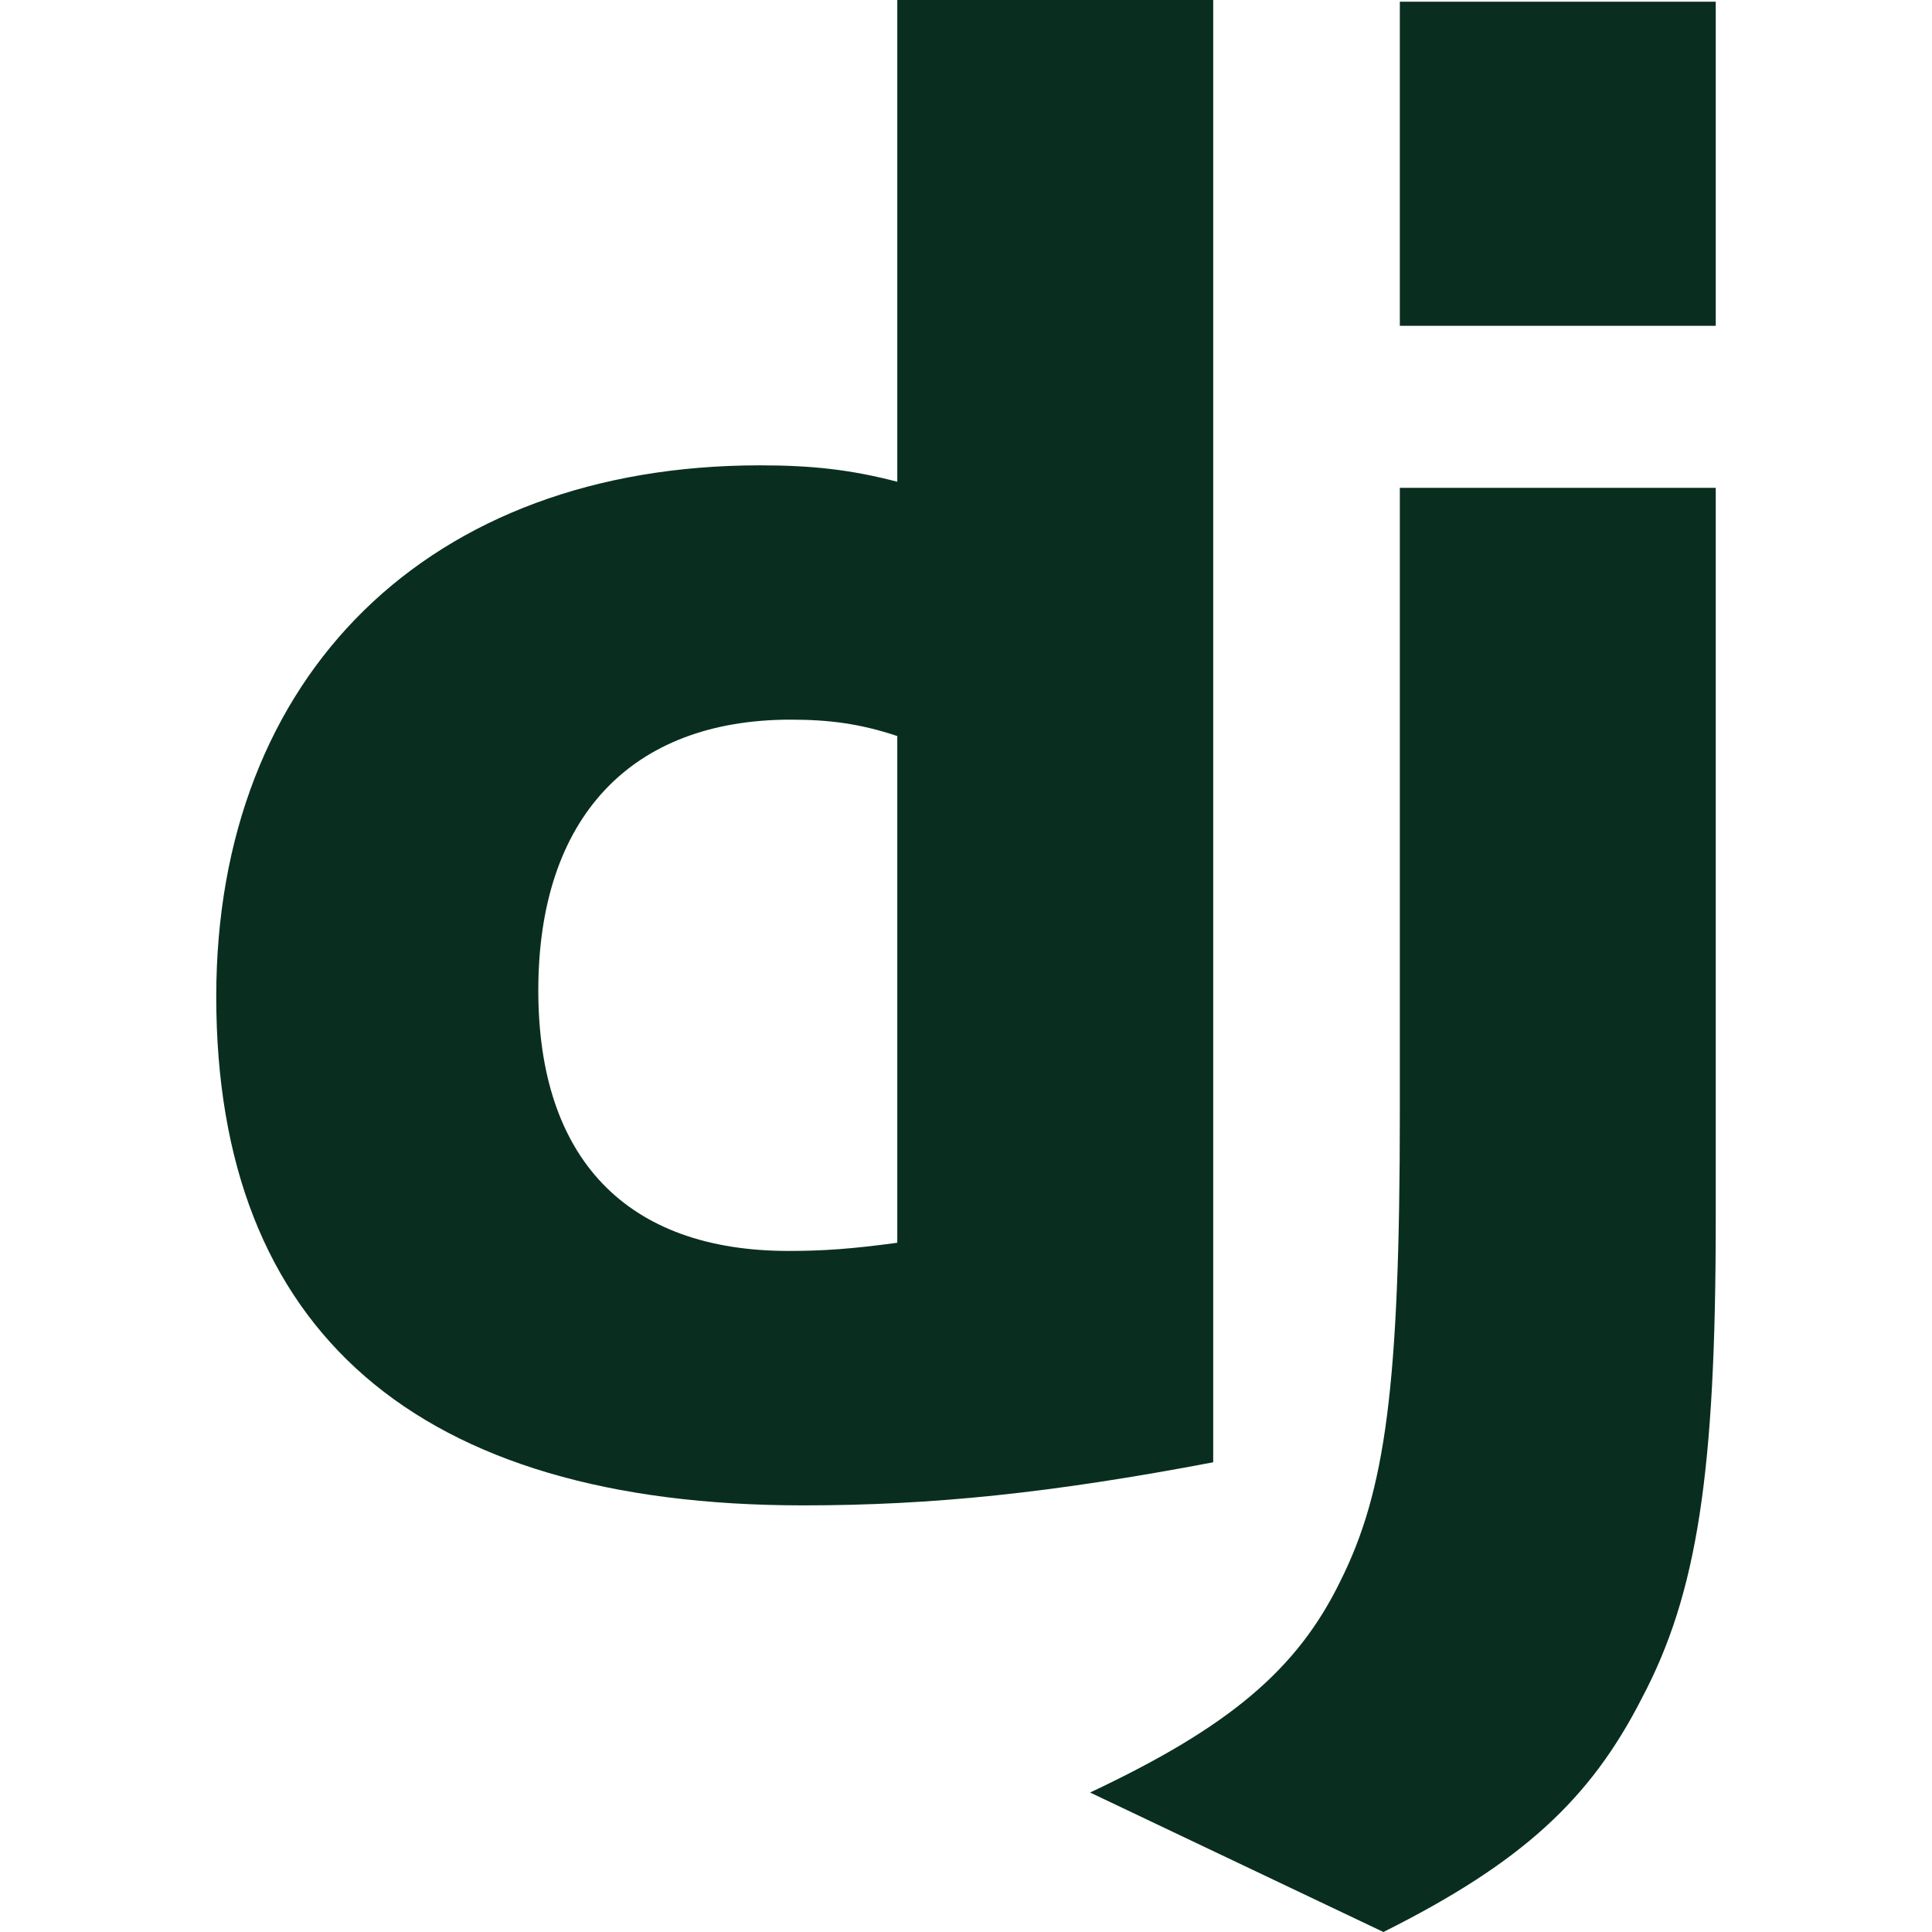
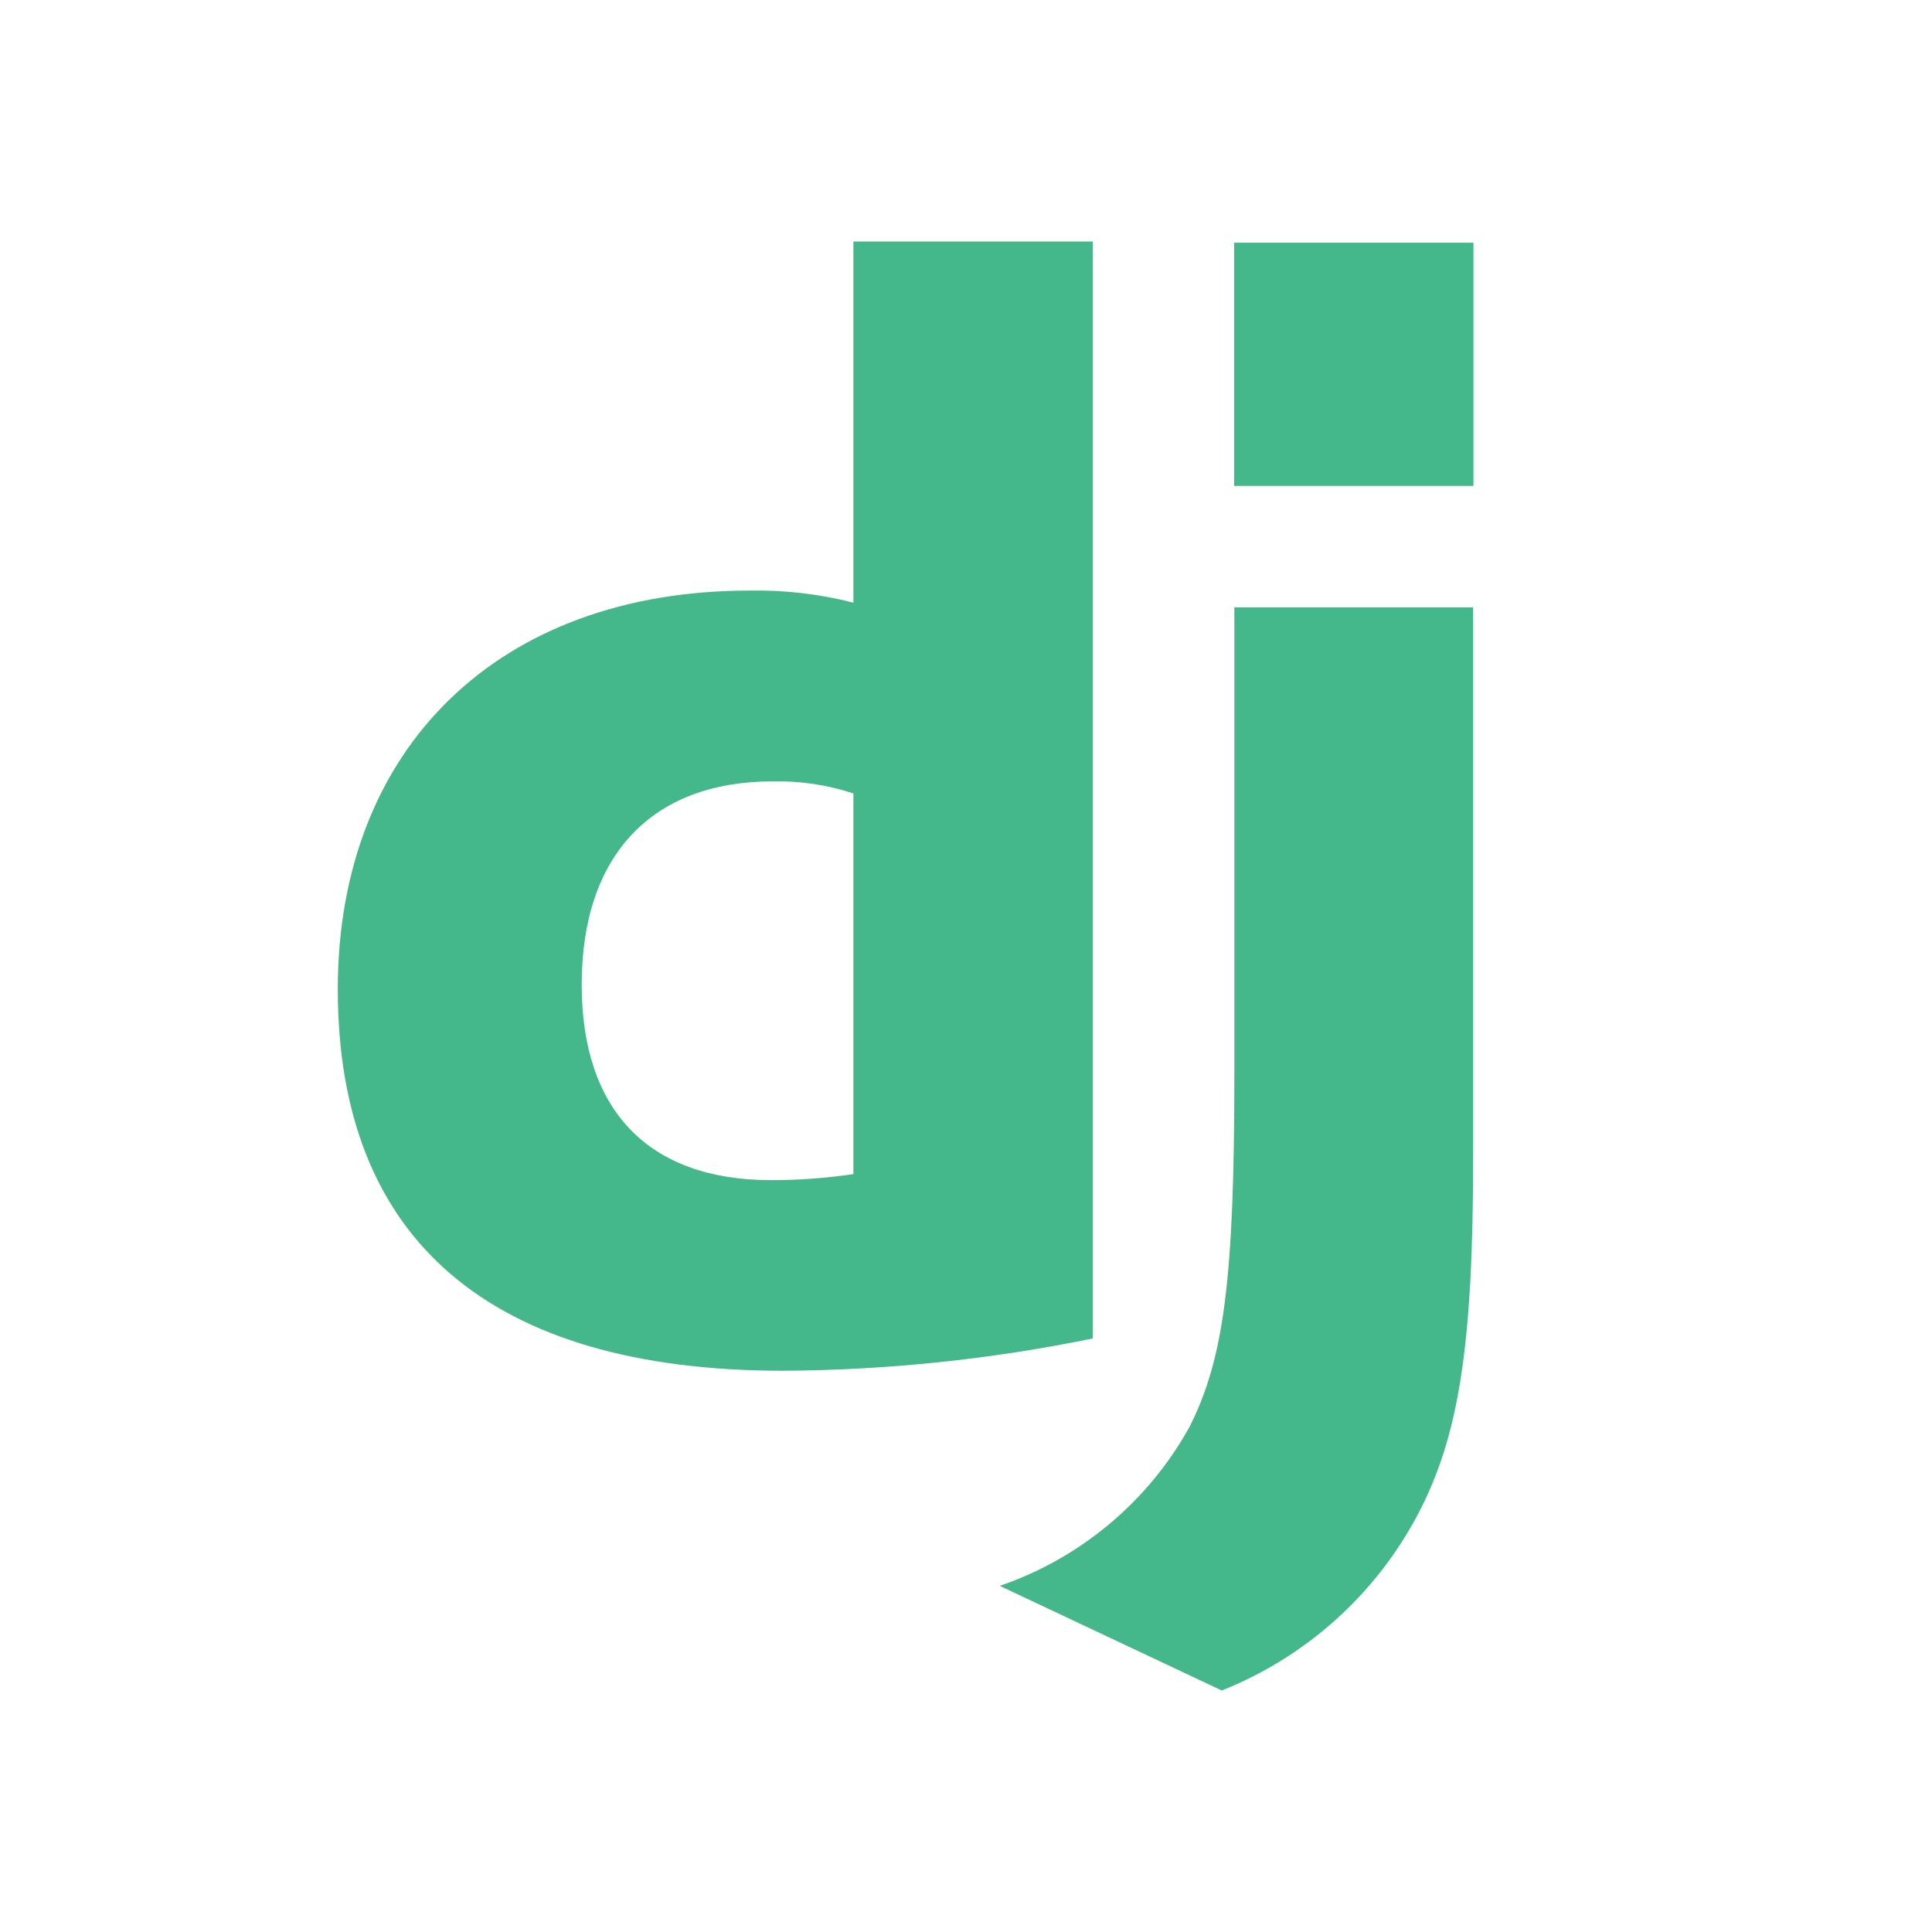
- <svg xmlns="http://www.w3.org/2000/svg" version="1.0" viewBox="0 0 128 128" fill="#092e20">
-   <path d="M59.448 0h20.93v96.88c-10.737 2.04-18.62 2.855-27.181 2.855-25.551-.001-38.87-11.551-38.87-33.705 0-21.338 14.135-35.2 36.015-35.2 3.398 0 5.98.272 9.106 1.087zm0 48.765c-2.446-.815-4.485-1.086-7.067-1.086-10.6 0-16.717 6.523-16.717 17.939 0 11.145 5.845 17.26 16.582 17.26 2.309 0 4.212-.136 7.202-.542z" />
-   <path d="M113.672 32.321V80.84c0 16.717-1.224 24.735-4.893 31.666-3.398 6.661-7.883 10.873-17.124 15.494l-19.435-9.241c9.242-4.35 13.726-8.153 16.58-14 2.99-5.979 3.943-12.91 3.943-31.122V32.321zM92.742.111h20.93v21.474h-20.93z" />
+ <svg xmlns="http://www.w3.org/2000/svg" width="800px" height="800px" viewBox="0 0 32 32">
+   <path d="M14.135,4H18.1V22.169a26.218,26.218,0,0,1-5.143.535c-4.842-.005-7.362-2.168-7.362-6.322,0-4,2.673-6.6,6.816-6.6a6.448,6.448,0,0,1,1.724.2V4Zm0,9.142a3.992,3.992,0,0,0-1.337-.2c-2,0-3.163,1.223-3.163,3.366,0,2.087,1.107,3.239,3.138,3.239a9.355,9.355,0,0,0,1.362-.1v-6.3Z" style="fill:#44b78b" />
+   <path d="M24.4,10.059v9.1c0,3.133-.235,4.639-.923,5.938A6.316,6.316,0,0,1,20.237,28l-3.678-1.733A5.708,5.708,0,0,0,19.7,23.638c.566-1.121.745-2.42.745-5.837V10.059Z" style="fill:#44b78b" />
+   <rect x="20.441" y="4.02" width="3.964" height="4.028" style="fill:#44b78b" />
</svg>
